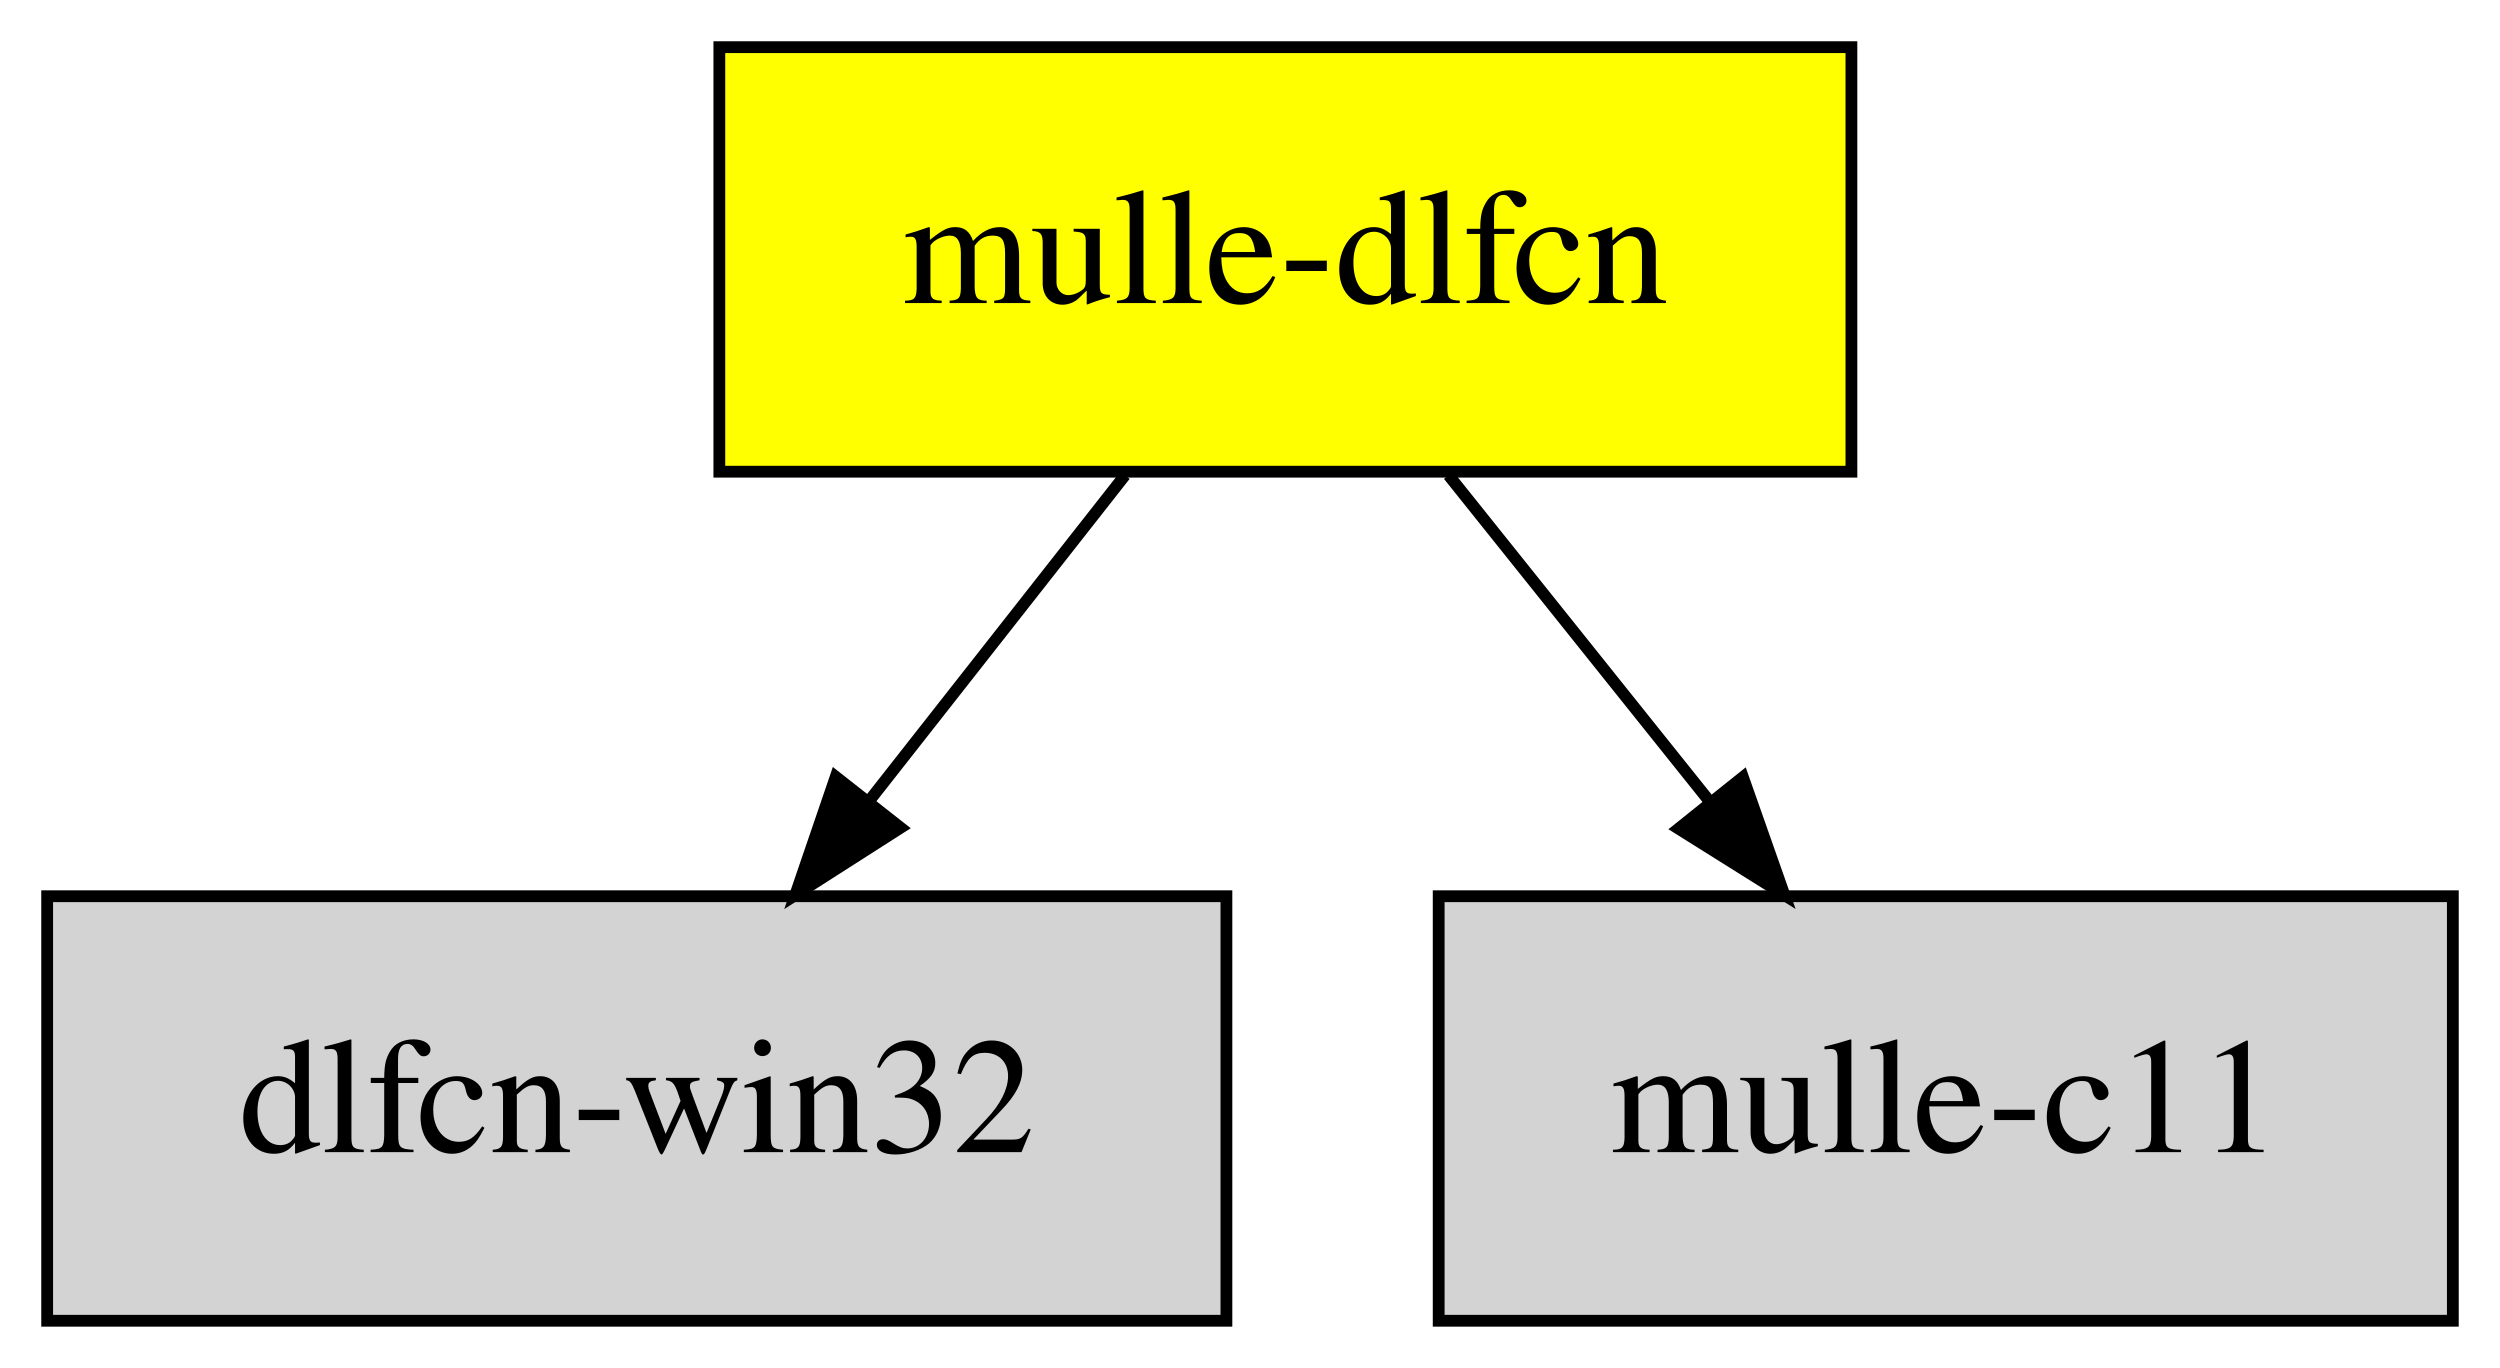
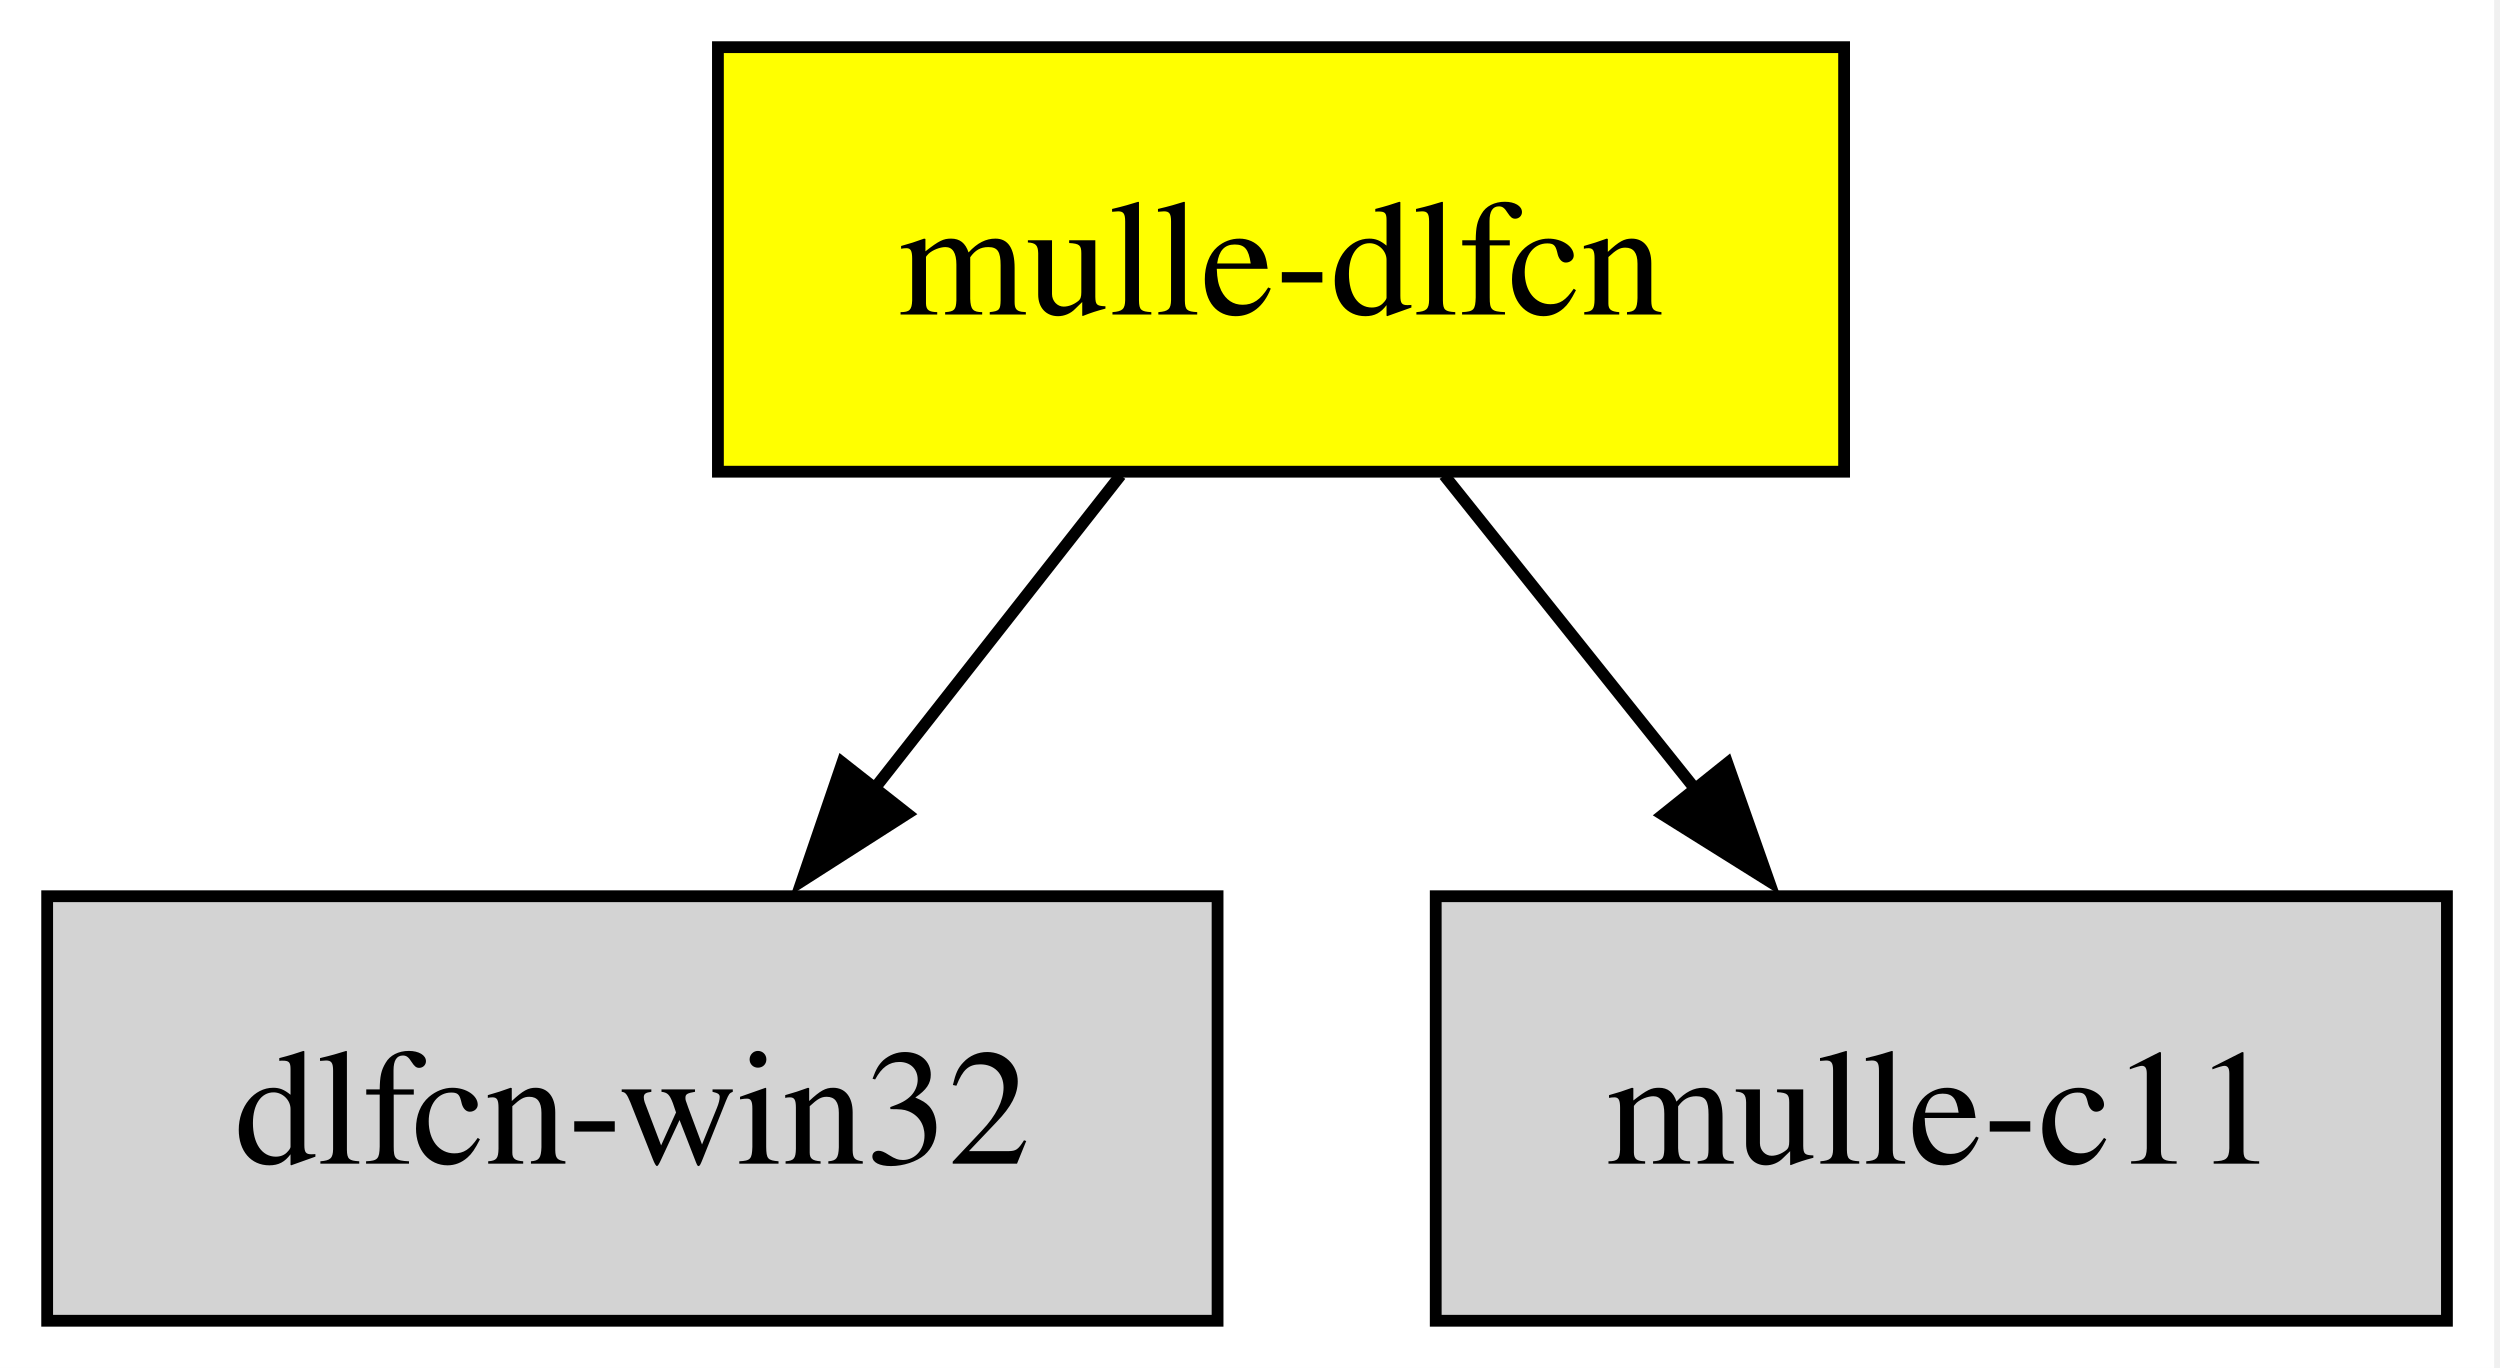
<svg xmlns="http://www.w3.org/2000/svg" xmlns:xlink="http://www.w3.org/1999/xlink" width="212pt" height="116pt" viewBox="0.00 0.00 212.00 116.00">
  <g id="graph0" class="graph" transform="scale(1 1) rotate(0) translate(4 112)">
-     <polygon fill="white" stroke="transparent" points="-4,4 -4,-112 208,-112 208,4 -4,4" />
+     <polygon fill="white" stroke="none" points="-4,4 -4,-112 207.5,-112 207.5,4 -4,4" />
    <g id="node1" class="node">
-       <polygon fill="yellow" stroke="black" points="153,-108 57,-108 57,-72 153,-72 153,-108" />
-       <text text-anchor="middle" x="105" y="-86.3" font-family="Times,serif" font-size="14.00">mulle-dlfcn</text>
+       <polygon fill="yellow" stroke="black" points="152.38,-108 56.88,-108 56.88,-72 152.38,-72 152.38,-108" />
+       <text xml:space="preserve" text-anchor="middle" x="104.62" y="-85.33" font-family="Times,serif" font-size="14.00">mulle-dlfcn</text>
    </g>
    <g id="node2" class="node">
      <g id="a_node2">
        <a xlink:href="https://github.com/mulle-core/dlfcn-win32" xlink:title="dlfcn-win32">
-           <polygon fill="lightgrey" stroke="black" points="100,-36 0,-36 0,0 100,0 100,-36" />
-           <text text-anchor="middle" x="50" y="-14.3" font-family="Times,serif" font-size="14.00">dlfcn-win32</text>
+           <polygon fill="lightgrey" stroke="black" points="99.25,-36 0,-36 0,0 99.25,0 99.25,-36" />
+           <text xml:space="preserve" text-anchor="middle" x="49.62" y="-13.32" font-family="Times,serif" font-size="14.00">dlfcn-win32</text>
        </a>
      </g>
    </g>
    <g id="edge1" class="edge">
-       <path fill="none" stroke="black" d="M91.4,-71.7C84.88,-63.39 76.93,-53.28 69.75,-44.14" />
-       <polygon fill="black" stroke="black" points="72.37,-41.81 63.44,-36.1 66.87,-46.13 72.37,-41.81" />
+       <path fill="none" stroke="black" d="M91.03,-71.7C84.7,-63.64 77.04,-53.89 70.04,-44.98" />
+       <polygon fill="black" stroke="black" points="72.93,-43 64,-37.29 67.43,-47.32 72.93,-43" />
    </g>
    <g id="node3" class="node">
      <g id="a_node3">
        <a xlink:href="https://github.com/mulle-c/mulle-c11" xlink:title="mulle-c11">
-           <polygon fill="lightgrey" stroke="black" points="204,-36 118,-36 118,0 204,0 204,-36" />
-           <text text-anchor="middle" x="161" y="-14.3" font-family="Times,serif" font-size="14.00">mulle-c11</text>
+           <polygon fill="lightgrey" stroke="black" points="203.5,-36 117.75,-36 117.75,0 203.5,0 203.5,-36" />
+           <text xml:space="preserve" text-anchor="middle" x="160.62" y="-13.32" font-family="Times,serif" font-size="14.00">mulle-c11</text>
        </a>
      </g>
    </g>
    <g id="edge2" class="edge">
-       <path fill="none" stroke="black" d="M118.84,-71.7C125.49,-63.39 133.58,-53.28 140.89,-44.14" />
-       <polygon fill="black" stroke="black" points="143.8,-46.1 147.32,-36.1 138.34,-41.73 143.8,-46.1" />
+       <path fill="none" stroke="black" d="M118.47,-71.7C124.91,-63.64 132.71,-53.89 139.84,-44.98" />
+       <polygon fill="black" stroke="black" points="142.48,-47.28 146,-37.29 137.02,-42.91 142.48,-47.28" />
    </g>
  </g>
</svg>
